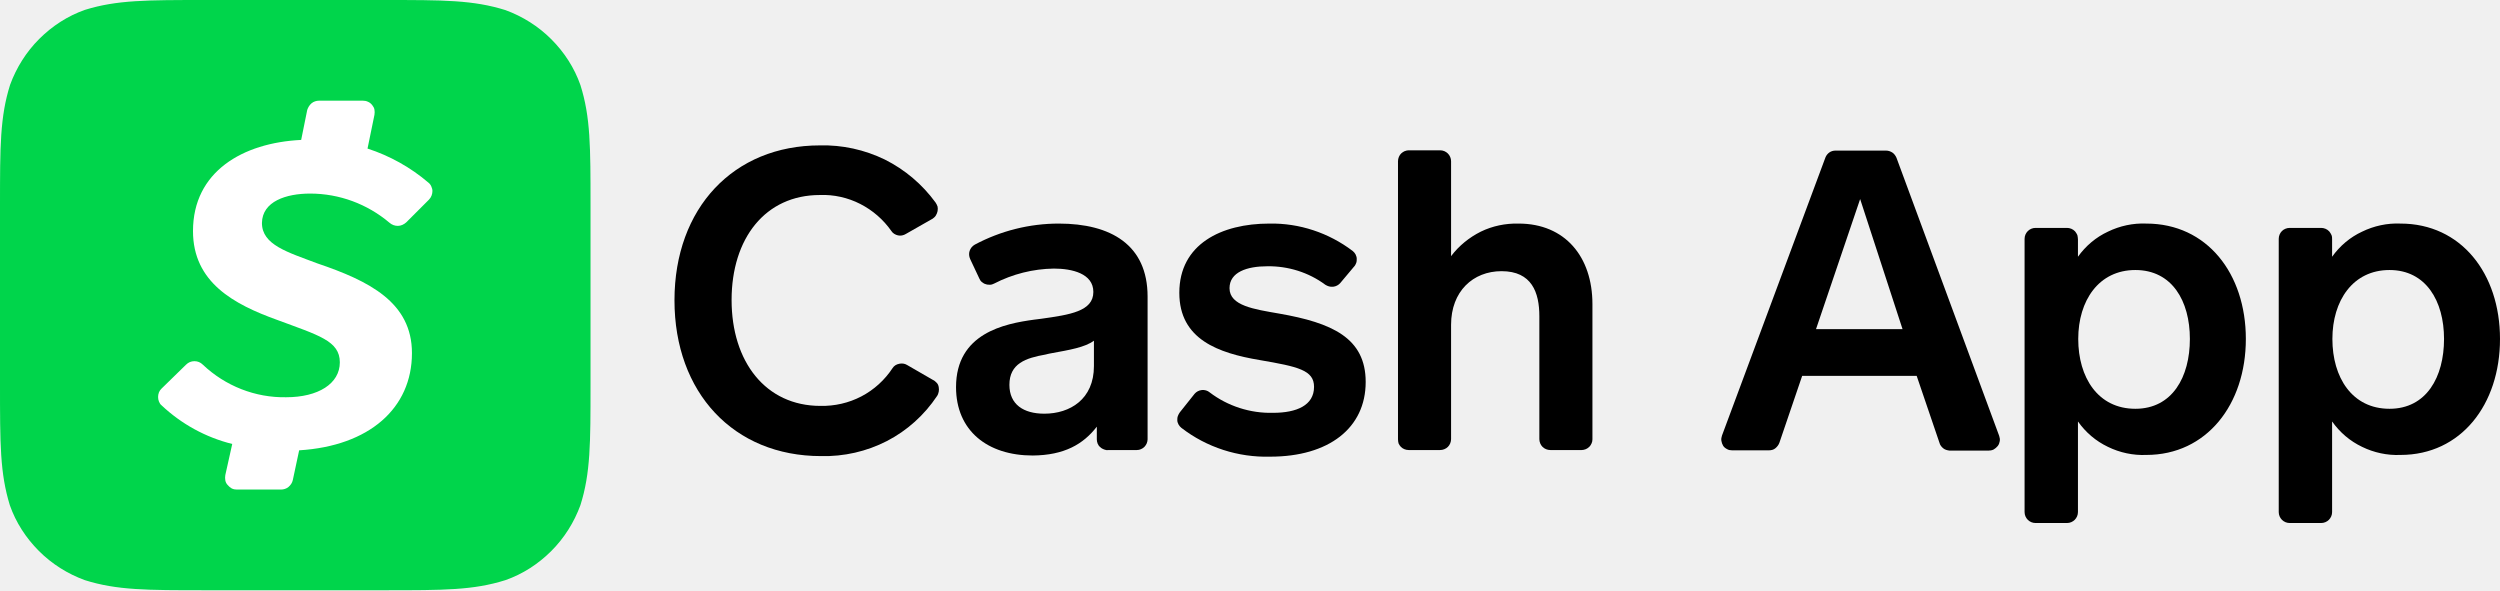
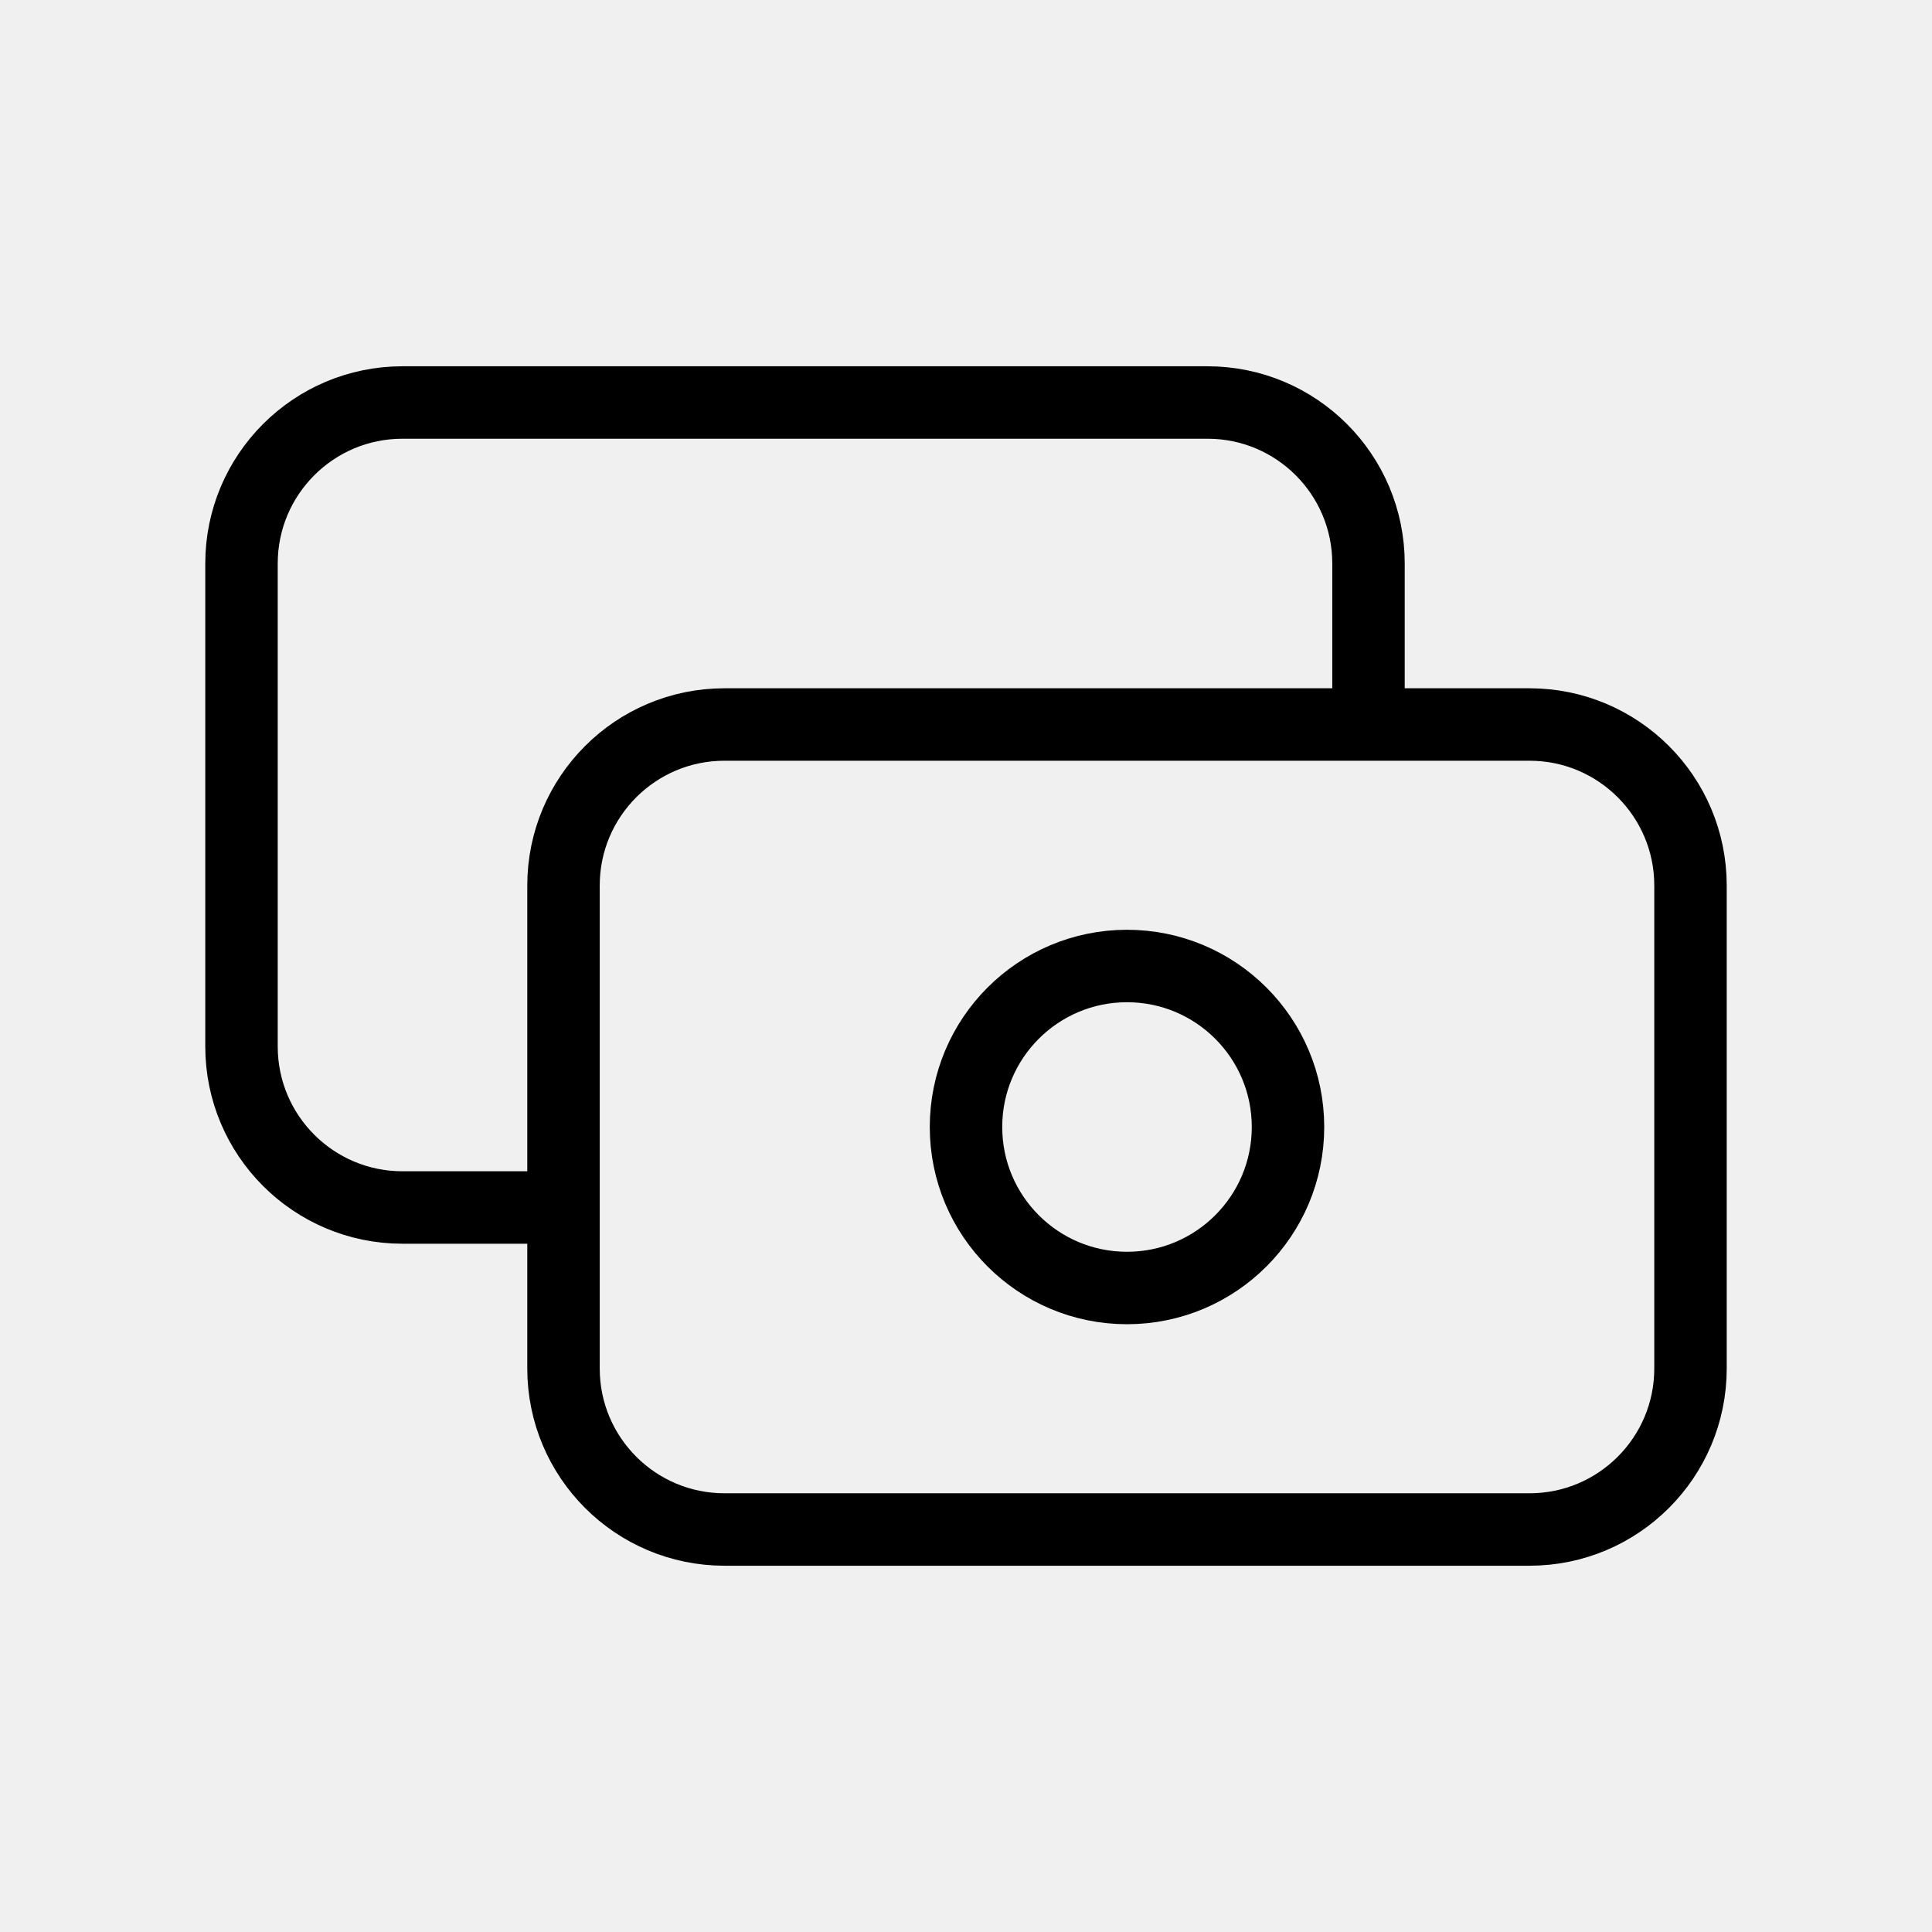
- <svg xmlns="http://www.w3.org/2000/svg" version="1.2" baseProfile="tiny" id="Layer_1" x="0px" y="0px" viewBox="0 0 866.6 204.7" xml:space="preserve">
-   <path d="M314,81.1c-0.8,0.5-1.8,0.7-2.7,0.5c-0.9-0.2-1.8-0.7-2.3-1.5c-2.8-4-6.5-7.2-10.8-9.4c-4.3-2.2-9.2-3.3-14-3.1  c-18.9,0-30.6,15-30.6,36.4c0,21.4,11.8,36.7,30.8,36.7c4.9,0.1,9.8-1,14.2-3.3c4.4-2.3,8.1-5.7,10.8-9.8c0.5-0.8,1.3-1.3,2.3-1.5  c0.9-0.2,1.9-0.1,2.7,0.4l9,5.2c0.5,0.2,0.9,0.6,1.3,1s0.6,0.9,0.7,1.5c0.1,0.5,0.1,1.1,0,1.6c-0.1,0.5-0.3,1.1-0.6,1.5  c-4.4,6.6-10.4,12-17.4,15.6c-7,3.6-14.9,5.4-22.8,5.2c-30.3,0-50.8-22-50.8-54c0-32,20.5-53.7,50.4-53.7c7.8-0.2,15.5,1.5,22.5,4.9  c7,3.5,13,8.6,17.6,14.9c0.3,0.4,0.5,0.9,0.7,1.4c0.1,0.5,0.1,1,0,1.6c-0.1,0.5-0.3,1-0.6,1.5s-0.7,0.8-1.1,1.1L314,81.1z" />
-   <path fill-rule="evenodd" d="M380.2,147.9v4.4c0,0.5,0.1,1,0.3,1.5c0.2,0.5,0.5,0.9,0.9,1.2c0.4,0.4,0.8,0.6,1.3,0.8  c0.5,0.2,1,0.3,1.5,0.2h9.9c0.5,0,1-0.1,1.4-0.3c0.5-0.2,0.9-0.5,1.2-0.8c0.4-0.4,0.6-0.8,0.8-1.2c0.2-0.5,0.3-1,0.3-1.4v-49.5  c0-17.9-12.7-25.3-30.8-25.3c-10.1,0-20.1,2.5-29.1,7.3c-0.9,0.5-1.5,1.3-1.8,2.2c-0.3,0.9-0.2,1.9,0.2,2.8l3.2,6.8  c0.2,0.5,0.5,0.9,0.9,1.2c0.4,0.3,0.8,0.6,1.3,0.7c0.5,0.2,1,0.2,1.5,0.2c0.5,0,1-0.2,1.4-0.4c6.4-3.3,13.5-5.1,20.7-5.2  c6.3,0,13.7,1.7,13.7,8.1c0,6.7-8.1,7.9-18.1,9.3c-0.8,0.1-1.6,0.2-2.4,0.3c-10.3,1.4-27.1,4.7-27.1,23.4  c0,15.1,10.9,23.7,26.6,23.7C368.9,157.8,375.5,154,380.2,147.9z M364.7,122.4c6-1.1,11.4-2,14.5-4.3v8.8c0,11.5-8.3,16.5-17.2,16.5  c-7.2,0-12.1-3.2-12.1-10c0-7.4,5.7-9.3,12.5-10.5C363.2,122.7,364,122.5,364.7,122.4L364.7,122.4z" />
-   <path d="M414.1,136.5c0.6-0.7,1.5-1.2,2.5-1.3c1-0.1,2,0.2,2.7,0.8c6.3,4.8,14.1,7.3,22,7.1c8.2,0,14.2-2.6,14.2-9  c0-5.8-5.5-7-18.9-9.3c-14.2-2.4-27.8-7.1-27.8-23.3c0-16.9,14.6-24,31.2-24c10.4-0.2,20.6,3.2,28.9,9.5c0.4,0.3,0.7,0.7,1,1.2  c0.2,0.5,0.4,0.9,0.4,1.5c0,0.5,0,1-0.2,1.5c-0.2,0.5-0.4,0.9-0.8,1.3l-4.7,5.6c-0.6,0.7-1.5,1.2-2.5,1.3c-1,0.1-1.9-0.2-2.7-0.7  c-5.8-4.3-12.9-6.5-20.1-6.4c-7,0-13.1,2-13.1,7.6c0,6.1,8.6,7.3,17.2,8.8c18.3,3.2,30,8.4,30,23.7c0,16-12.8,25.9-33.1,25.9  c-11.1,0.3-22-3.2-30.8-10c-0.4-0.3-0.7-0.7-1-1.2c-0.2-0.4-0.4-0.9-0.4-1.4c0-0.5,0-1,0.2-1.5c0.2-0.5,0.4-0.9,0.7-1.3L414.1,136.5  z M484.6,152.3V55.9c0-0.5,0.1-1,0.3-1.5c0.2-0.5,0.5-0.9,0.8-1.2c0.4-0.4,0.8-0.6,1.2-0.8c0.5-0.2,1-0.3,1.4-0.3h10.9  c2.1,0,3.8,1.7,3.8,3.8v32.9c2.7-3.6,6.3-6.5,10.3-8.5c4.1-2,8.6-2.9,13.1-2.8c16.1,0,25.6,11.5,25.6,27.9v46.9c0,0.5-0.1,1-0.3,1.4  c-0.2,0.5-0.5,0.9-0.8,1.2c-0.4,0.4-0.8,0.6-1.2,0.8c-0.5,0.2-1,0.3-1.4,0.3h-10.9c-1,0-2-0.4-2.7-1.1c-0.7-0.7-1.1-1.7-1.1-2.7  v-42.6c0-8.2-2.6-15.6-13.1-15.6c-9.9,0-17.5,7-17.5,18.6v39.6c0,1-0.4,2-1.1,2.7c-0.7,0.7-1.7,1.1-2.7,1.1h-10.9  c-0.5,0-1-0.1-1.5-0.3c-0.5-0.2-0.9-0.5-1.2-0.8c-0.4-0.4-0.6-0.8-0.8-1.2C484.7,153.3,484.6,152.8,484.6,152.3L484.6,152.3z" />
-   <path fill-rule="evenodd" d="M664.4,130.3l7.9,23.2c0.2,0.8,0.7,1.4,1.3,1.9c0.6,0.5,1.4,0.7,2.2,0.8h13.5c0.6,0,1.2-0.1,1.8-0.4  c0.5-0.3,1-0.7,1.4-1.2c0.4-0.5,0.6-1.1,0.7-1.7c0.1-0.6,0-1.2-0.2-1.8l-35.6-96.4c-0.3-0.7-0.8-1.4-1.4-1.8  c-0.6-0.4-1.4-0.7-2.2-0.7h-17.5c-0.8,0-1.5,0.2-2.1,0.6c-0.6,0.4-1.1,1-1.4,1.7L596.9,151c-0.2,0.6-0.3,1.2-0.2,1.8  c0.1,0.6,0.3,1.2,0.6,1.7c0.3,0.5,0.8,0.9,1.4,1.2c0.5,0.3,1.1,0.4,1.7,0.4h12.8c0.8,0,1.6-0.2,2.2-0.7c0.6-0.5,1.1-1.1,1.4-1.9  l7.9-23.2H664.4z M629.5,114.1L644.8,69l14.7,45.1H629.5z M720.3,89v-6c0-0.5-0.1-1-0.2-1.5c-0.2-0.5-0.5-0.9-0.8-1.3  c-0.4-0.4-0.8-0.7-1.3-0.9c-0.5-0.2-1-0.3-1.5-0.3h-10.9c-2.1,0-3.8,1.7-3.8,3.8v94.7c0,2.1,1.7,3.8,3.8,3.8h10.9  c2.1,0,3.8-1.7,3.8-3.8v-31.4c2.7,3.8,6.2,6.8,10.4,8.8c4.1,2,8.7,3,13.3,2.8c20.9,0,34.5-17.5,34.5-40.2c0-22.7-13.5-40-34.5-40  c-4.6-0.2-9.2,0.8-13.3,2.8C726.6,82.2,723,85.2,720.3,89L720.3,89z M759.1,117.5c0,13.2-6.1,24.2-18.9,24.2  c-13,0-19.8-10.9-19.8-24.2c0-13.3,7.1-23.9,19.8-23.9S759.1,104.3,759.1,117.5z M808.4,89v-6c0-0.5,0-1-0.2-1.5  c-0.2-0.5-0.5-0.9-0.8-1.3c-0.4-0.4-0.8-0.7-1.3-0.9c-0.5-0.2-1-0.3-1.5-0.3h-10.9c-1,0-2,0.4-2.7,1.1c-0.7,0.7-1.1,1.7-1.1,2.7  v94.7c0,2.1,1.7,3.8,3.8,3.8h10.9c2.1,0,3.8-1.7,3.8-3.8v-31.4c2.7,3.8,6.2,6.8,10.4,8.8c4.1,2,8.7,3,13.3,2.8  c21,0,34.5-17.5,34.5-40.2c0-22.7-13.5-40-34.5-40c-4.6-0.2-9.2,0.8-13.3,2.8C814.7,82.2,811.1,85.2,808.4,89L808.4,89z   M847.2,117.5c0,13.2-6.1,24.2-18.9,24.2c-13,0-19.8-10.9-19.8-24.2c0-13.3,7.1-23.9,19.8-23.9C840.9,93.6,847.2,104.3,847.2,117.5z  " />
-   <path fill-rule="evenodd" fill="#00D54B" d="M133.2,0c20.6,0,30.8,0,42,3.5c6,2.2,11.4,5.6,15.9,10.1c4.5,4.5,8,9.9,10.1,15.9  c3.5,11.1,3.5,21.3,3.5,41.9v61.8c0,20.5,0,30.8-3.5,41.9c-2.2,6-5.6,11.4-10.1,15.9c-4.5,4.5-9.9,8-15.9,10.1  c-11.1,3.5-21.3,3.5-41.9,3.5h-62c-20.5,0-30.8,0-41.9-3.5c-6-2.2-11.4-5.6-15.9-10.1c-4.5-4.5-8-9.9-10.1-15.9  C0,164,0,153.9,0,133.2V71.3c0-20.5,0-30.8,3.5-41.9c2.2-6,5.6-11.4,10.1-15.9c4.5-4.5,9.9-8,15.9-10.1C40.5,0,50.8,0,71.3,0H133.2z  " />
-   <path fill="#FFFFFF" d="M107.5,67.1c10.1,0,19.8,3.6,27.5,10.1c0.8,0.7,1.8,1.1,2.9,1.1c1.1,0,2.1-0.5,2.9-1.2l7.9-7.9  c0.4-0.4,0.7-0.9,0.9-1.4c0.2-0.5,0.3-1.1,0.3-1.6c0-0.6-0.2-1.1-0.4-1.6c-0.2-0.5-0.6-1-1-1.3c-6.2-5.3-13.4-9.3-21.1-11.8  l2.4-11.7c0.1-0.6,0.1-1.2,0-1.8c-0.1-0.6-0.4-1.1-0.8-1.6c-0.4-0.5-0.9-0.9-1.4-1.1c-0.6-0.3-1.2-0.4-1.8-0.4h-15.2  c-0.9,0-1.9,0.3-2.6,0.9c-0.7,0.6-1.2,1.4-1.5,2.3l-2.1,10.4c-20.3,1-37.5,11-37.5,31.6c0,17.8,14.2,25.4,29.2,30.8  c14.2,5.3,21.7,7.2,21.7,14.7c0,7.4-7.5,12.1-18.6,12.1c-10.7,0.2-21.1-3.9-28.9-11.3c-0.8-0.8-1.8-1.2-2.9-1.2  c-1.1,0-2.1,0.4-2.9,1.2l-8.5,8.3c-0.4,0.4-0.7,0.8-0.9,1.3c-0.2,0.5-0.3,1.1-0.3,1.6c0,0.6,0.1,1.1,0.3,1.6c0.2,0.5,0.5,1,0.9,1.3  c6.9,6.5,15.3,11.1,24.5,13.4l-2.4,10.8c-0.1,0.6-0.1,1.2,0,1.8c0.1,0.6,0.4,1.2,0.8,1.6c0.4,0.5,0.9,0.9,1.4,1.2  c0.6,0.3,1.2,0.4,1.8,0.4h15.3c0.9,0,1.9-0.3,2.6-0.9c0.7-0.6,1.3-1.4,1.5-2.4l2.2-10.3c24.3-1.5,39.1-14.6,39.1-33.7  c0-17.6-14.8-25-32.8-31.1c-10.3-3.9-19.2-6.4-19.2-14C90.9,69.8,99.2,67.1,107.5,67.1L107.5,67.1z" />
+ <svg xmlns="http://www.w3.org/2000/svg" class="h-6 w-6" fill="none" viewBox="0 0 24 24" stroke="currentColor" stroke-width=".9">
+   <path stroke-linecap="round" stroke-linejoin="round" d="M17 9V7a2 2 0 00-2-2H5a2 2 0 00-2 2v6a2 2 0 002 2h2m2 4h10a2 2 0 002-2v-6a2 2 0 00-2-2H9a2 2 0 00-2 2v6a2 2 0 002 2zm7-5a2 2 0 11-4 0 2 2 0 014 0z" />
</svg>
